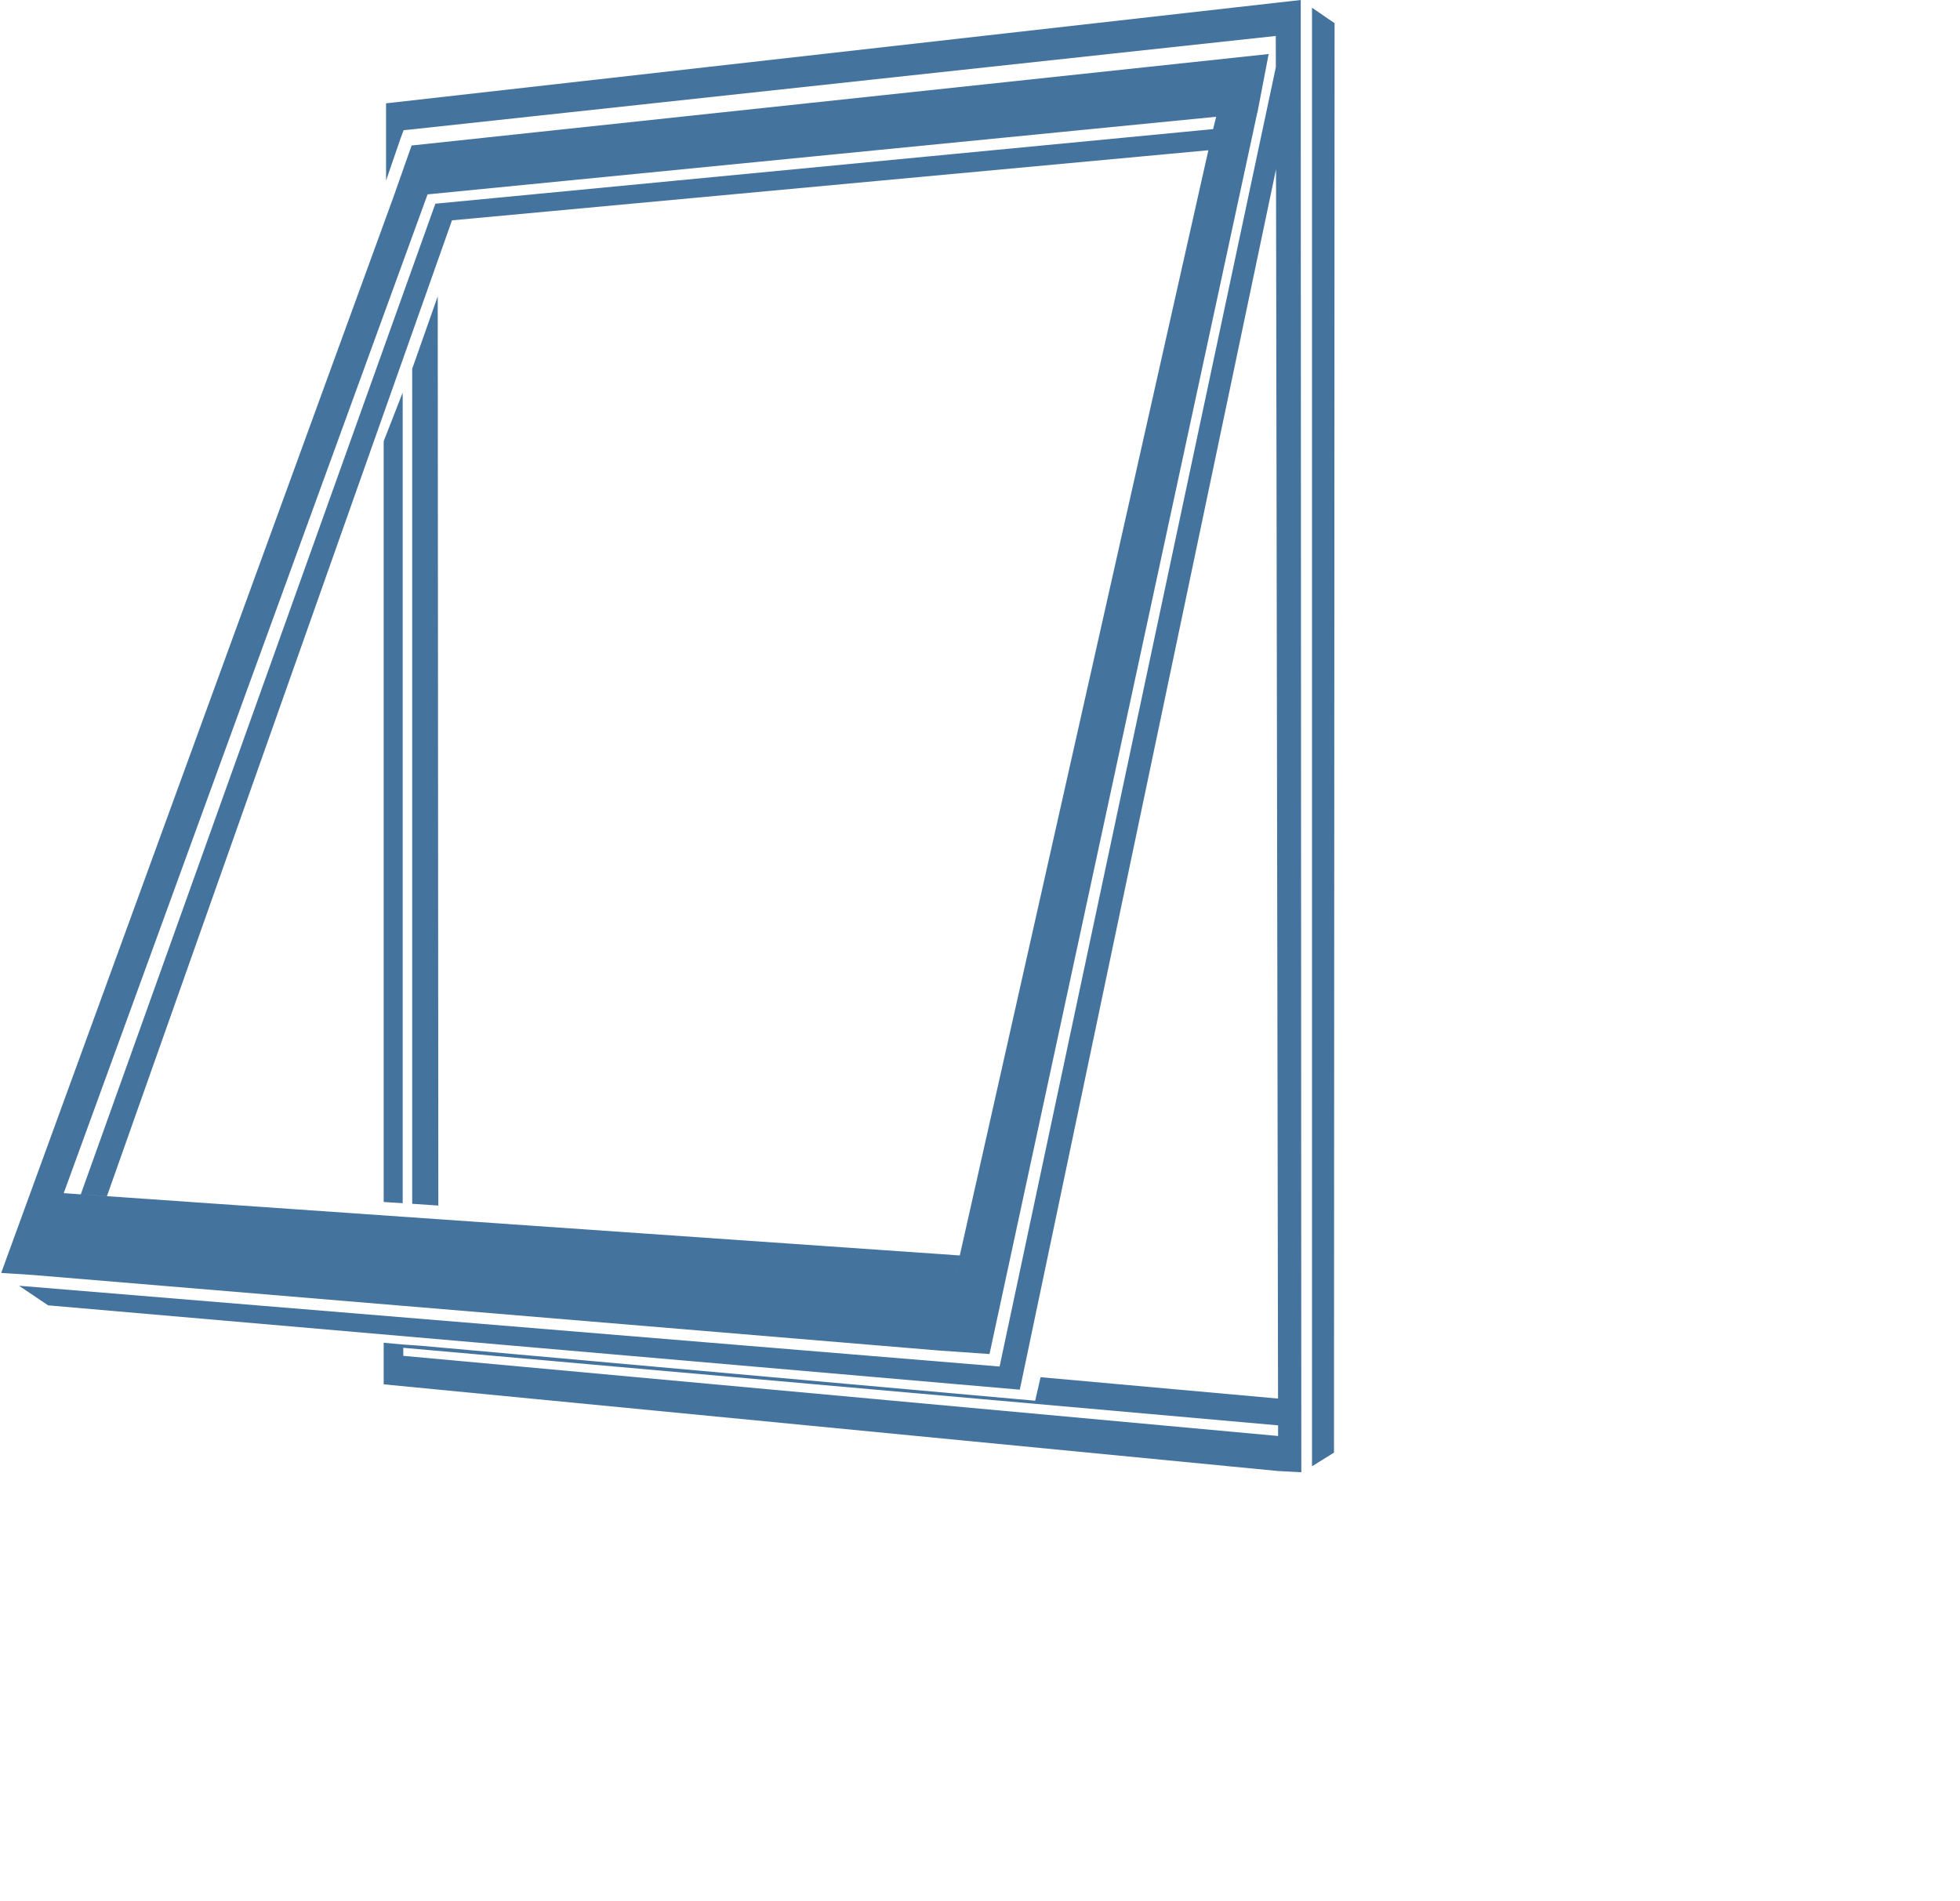
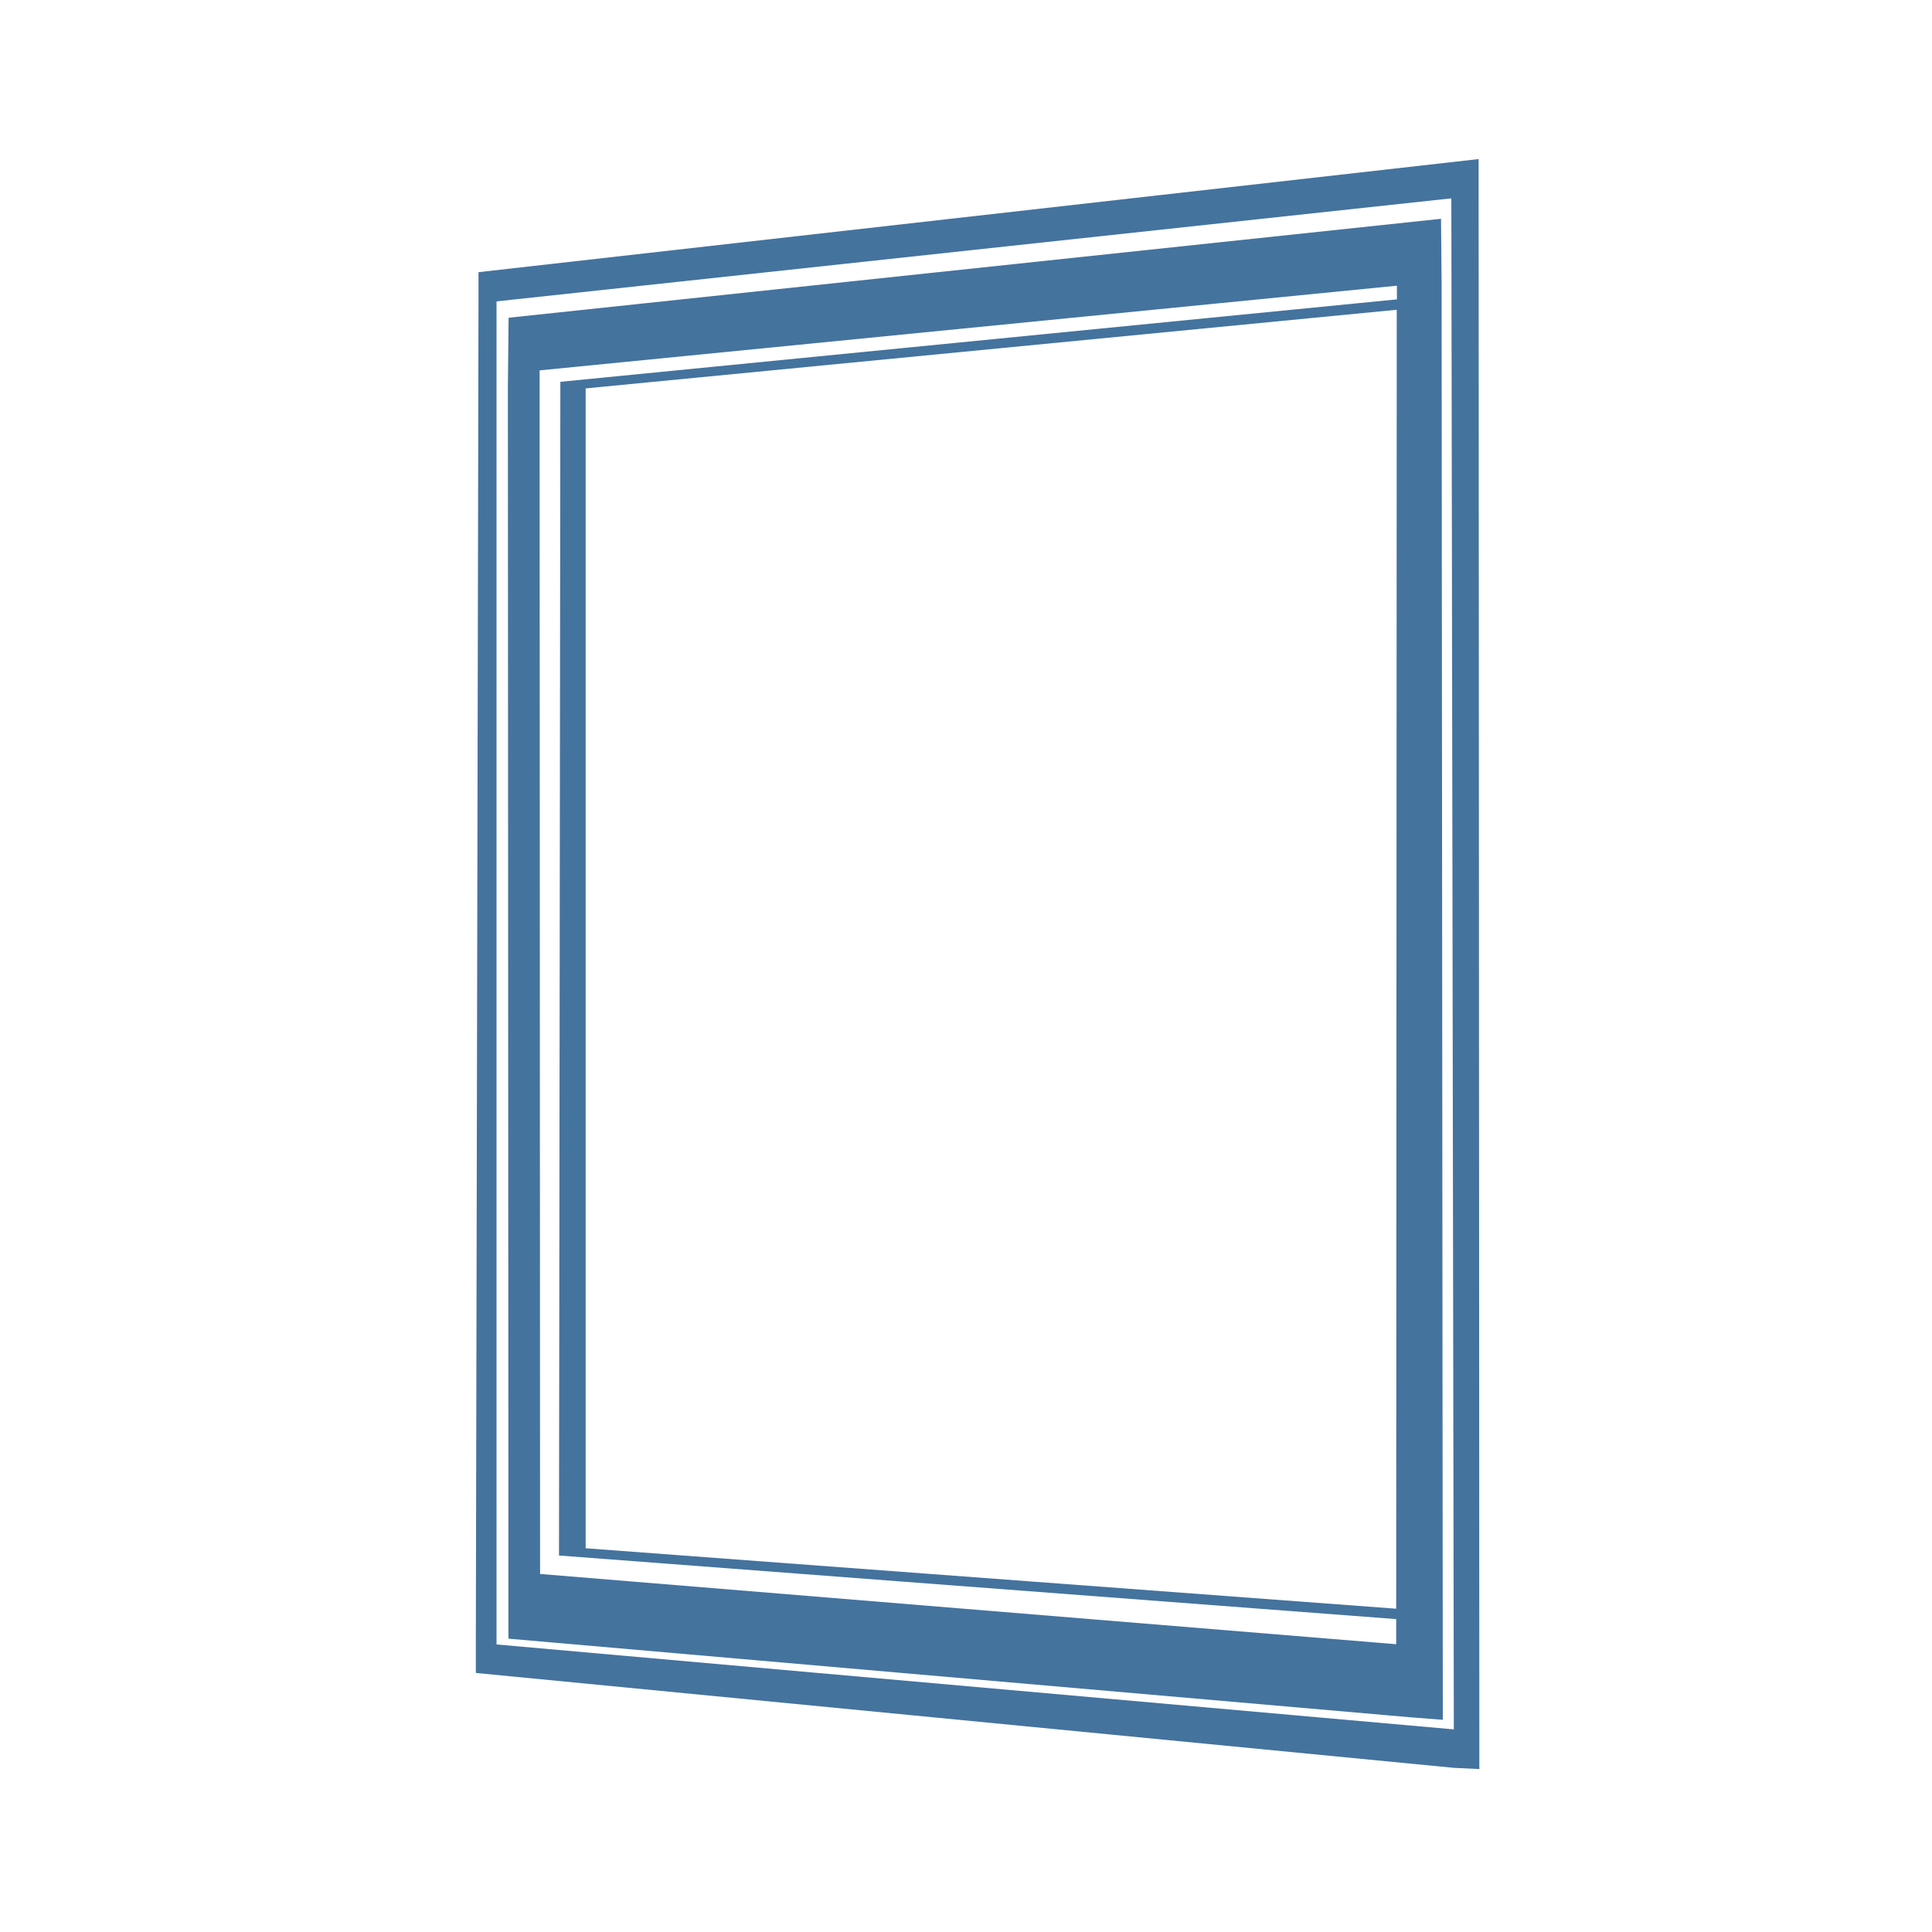
- <svg xmlns="http://www.w3.org/2000/svg" width="33px" fill="#44739e" height="32px" viewBox="0 0 33 32" version="1.1">
-   <path d="M 6.94,20.27 7.38,20.3 7.37,4.99 6.94,6.21 Z m -0.48,2.34 0.33,0.03 V 22.695 22.83 L 6.46,22.8 Z m 0.62,0.05 -0.29,-0.02 v 0.055 z M 21.52,24.001 6.79,22.695 7.08,22.66 17.429,23.586 17.52,23.19 l 4,0.36 v 0.451 M 6.797,2.188 6.883,2.184 6.5,2.22 V 3.04 L 6.748,2.32 Z M 14.74,2.63 l -0.32,-0.04 M 6.79,22.83 v 0 L 6.46,22.8 v 0 z M 17.17,23.4 21.484,2.851 21.481,1.132 16.83,23.01 Z m -16.097,-3.309 0.287,0.02 0.055,0.004 0.387,0.027 L 16.16,21.14 15.8,22.74 0.57,21.47 Z M 7.33,3.43 1.36,20.111 1.801,20.141 7.61,3.71 Z m 0,0 L 20.425,2.174 20.345,2.53 7.61,3.71 Z M 0.57,21.47 1.073,20.091 7.2,3.27 6.62,3.33 0.02,21.434 Z M 17.17,23.4 0.81,21.98 0.32,21.65 16.83,23.01 Z M 20.48,1.95 20.425,2.174 20.345,2.53 15.8,22.74 16.66,22.8 21.17,1.89 Z M 21.36,0.91 6.93,2.45 6.62,3.33 20.64,1.95 21.17,1.9 Z M 22.09,24.69 22.46,24.46 22.47,0.39 22.09,0.13 Z M 6.78,20.26 V 6.61 L 6.46,7.43 V 20.24 Z M 21.52,24.77 6.46,23.31 V 22.8 l 15.06,1.38 z M 21.9,0.56 21.91,24.79 21.52,24.77 21.484,2.851 21.481,1.132 21.48,0.6 Z M 6.5,1.74 21.9,0 V 0.56 L 6.883,2.184 6.5,2.22 Z" />
+ <svg xmlns="http://www.w3.org/2000/svg" width="24px" fill="#44739e" height="24px" viewBox="0 0 24 24" version="1.1">
+   <path d="m 18.368,2.428 v -0.452 l -12.424,1.405 v 0.387 l -0.033,16.635 v 0.379 l 12.152,1.179 0.314,0.015 z M 6.168,20.428 V 3.744 l 11.861,-1.28 0.031,19.019 z M 17.901,2.718 l -11.583,1.229 -0.009,0.858 0.007,14.839 v 0.712 l 11.207,0.977 0.4,0.031 v -0.057 l -0.015,-17.806 z M 6.716,19.553 h -0.007 l -0.006,-14.952 10.65,-1.052 v 0.17 0 l -10.392,1.024 -0.017,14.58 10.4,0.79 v 0.312 z m 10.628,0.431 -10.069,-0.751 V 4.825 l 10.076,-0.977 v 0 z" />
</svg>
